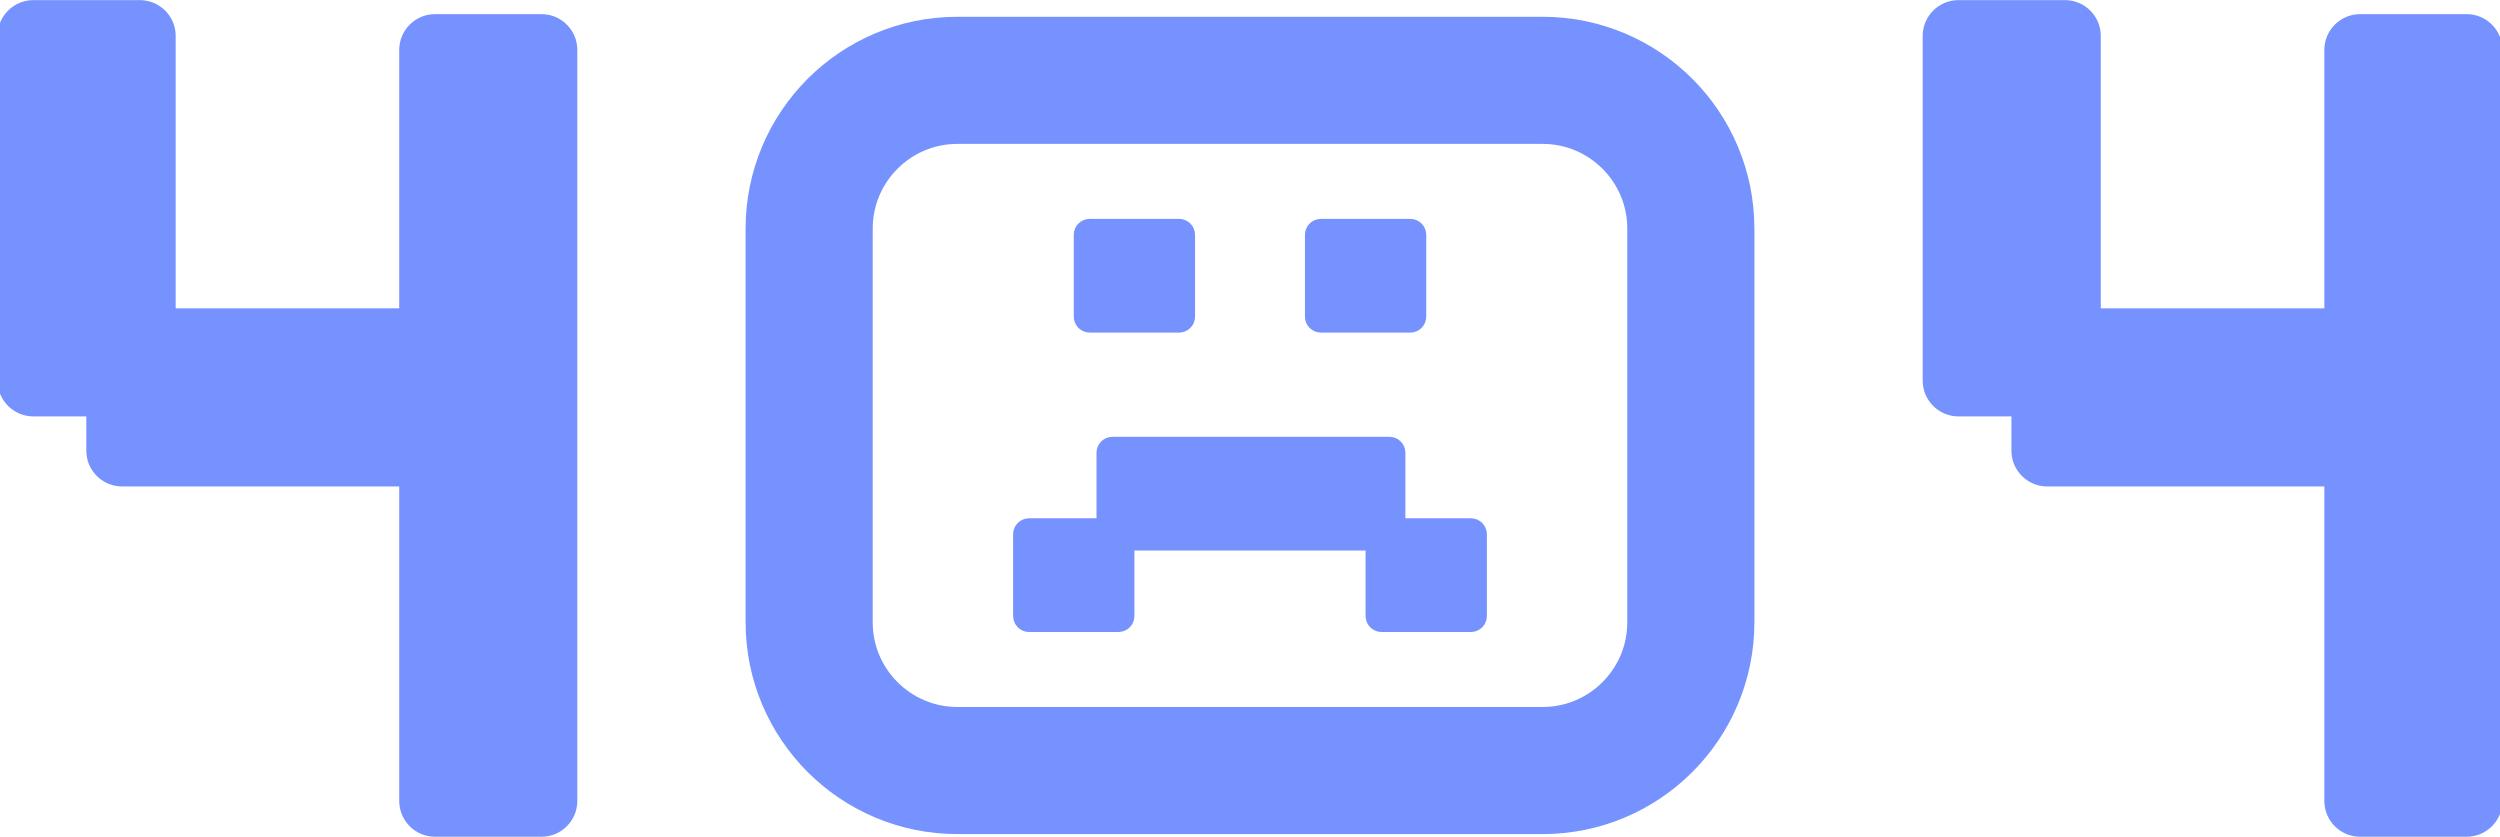
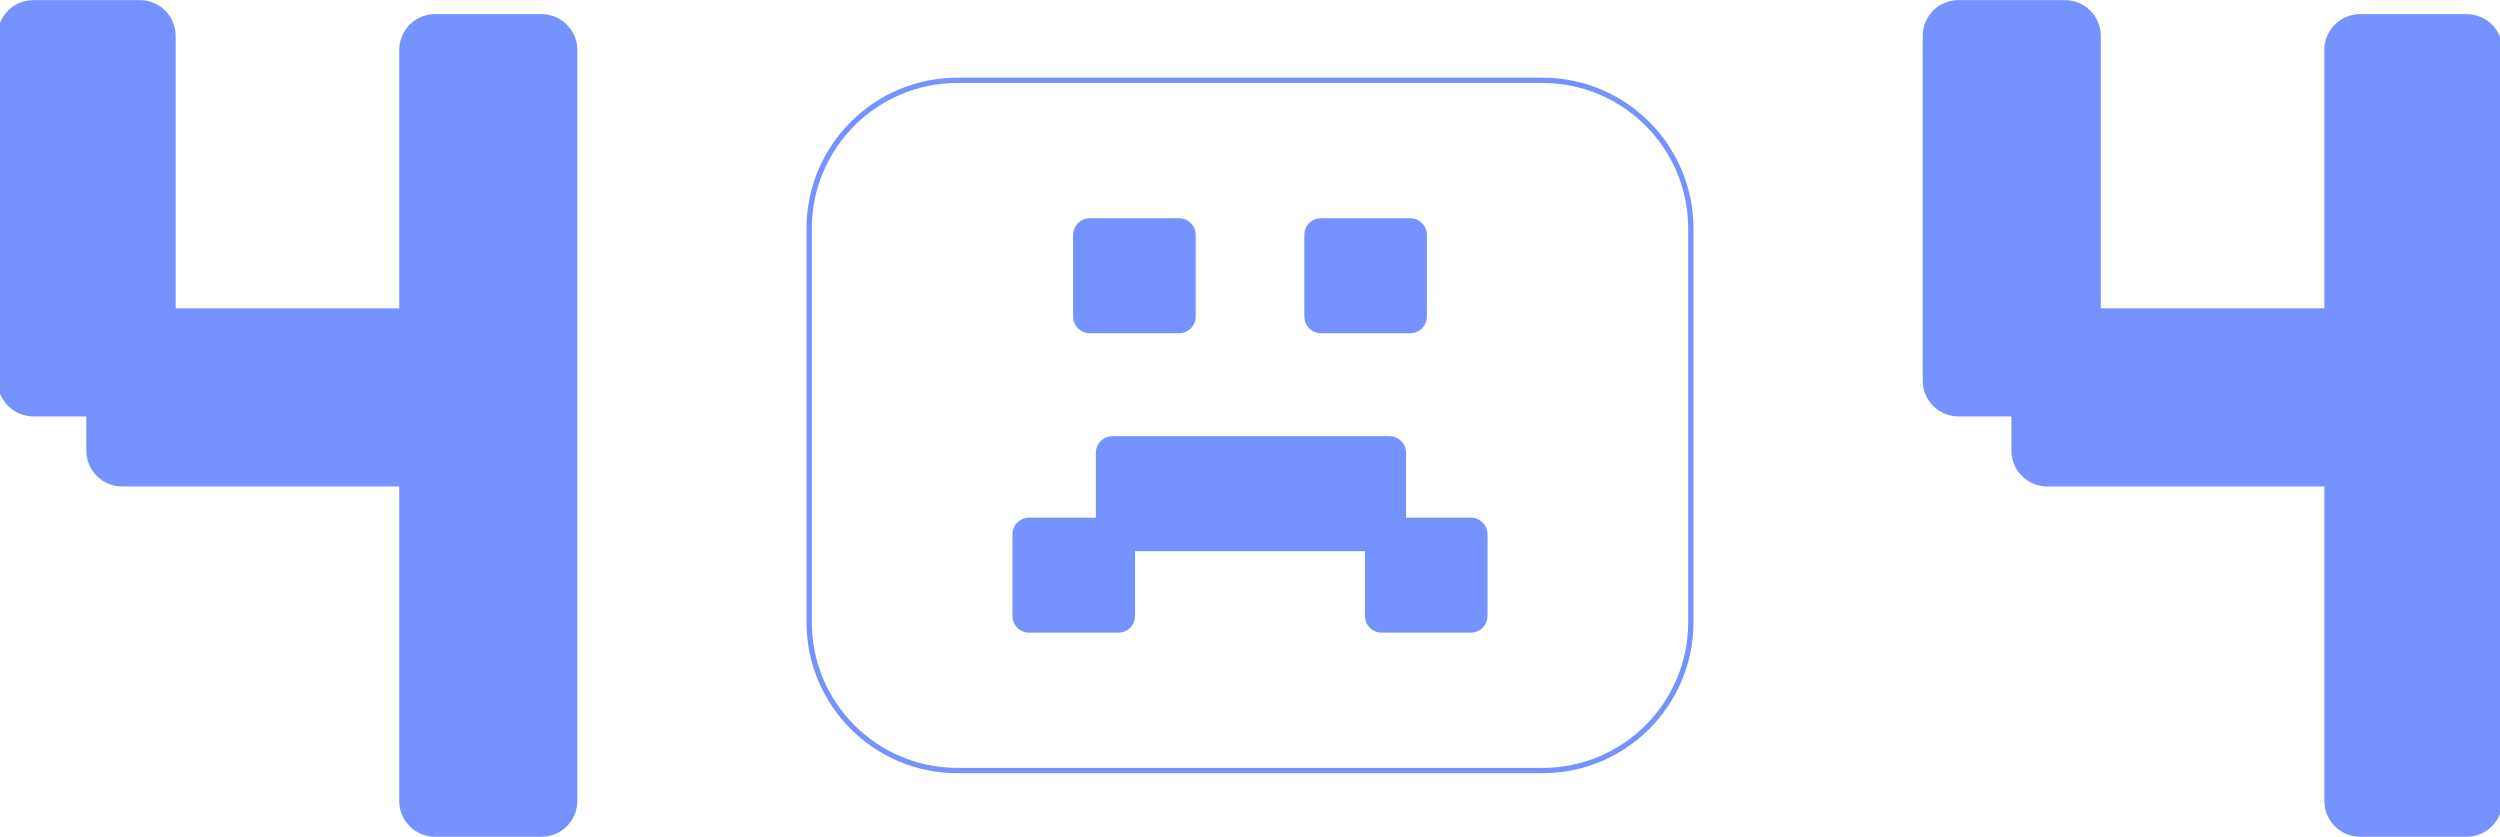
<svg xmlns="http://www.w3.org/2000/svg" width="472" height="158" viewBox="0 0 472 158" fill="none">
-   <rect x="203.103" y="41.702" width="22.145" height="20.714" rx="2.634" fill="#7592FF" stroke="#7592FF" stroke-width="0.753" />
-   <rect x="246.752" y="41.702" width="22.145" height="20.714" rx="2.634" fill="#7592FF" stroke="#7592FF" stroke-width="0.753" />
-   <rect x="258.201" y="98.231" width="22.145" height="20.714" rx="2.634" fill="#7592FF" stroke="#7592FF" stroke-width="0.753" />
-   <rect x="191.654" y="98.231" width="22.145" height="20.714" rx="2.634" fill="#7592FF" stroke="#7592FF" stroke-width="0.753" />
-   <rect x="207.396" y="82.847" width="57.566" height="20.714" rx="2.634" fill="#7592FF" stroke="#7592FF" stroke-width="0.753" />
-   <rect x="152.769" y="15.167" width="166.462" height="130.311" rx="28" stroke="#7592FF" stroke-width="24" />
+   <rect x="203.103" y="41.702" width="22.145" height="20.714" rx="2.634" fill="#7592FF" stroke="#7592FF" strokeWidth="0.753" />
+   <rect x="246.752" y="41.702" width="22.145" height="20.714" rx="2.634" fill="#7592FF" stroke="#7592FF" strokeWidth="0.753" />
+   <rect x="258.201" y="98.231" width="22.145" height="20.714" rx="2.634" fill="#7592FF" stroke="#7592FF" strokeWidth="0.753" />
+   <rect x="191.654" y="98.231" width="22.145" height="20.714" rx="2.634" fill="#7592FF" stroke="#7592FF" strokeWidth="0.753" />
+   <rect x="207.396" y="82.847" width="57.566" height="20.714" rx="2.634" fill="#7592FF" stroke="#7592FF" strokeWidth="0.753" />
+   <rect x="152.769" y="15.167" width="166.462" height="130.311" rx="28" stroke="#7592FF" strokeWidth="24" />
  <rect x="0.041" y="0.522" width="32.626" height="77.596" rx="6.263" fill="#7592FF" />
  <rect x="0.041" y="0.522" width="32.626" height="77.596" rx="6.263" stroke="#7592FF" />
  <rect x="75.873" y="3.168" width="32.626" height="154.31" rx="6.263" fill="#7592FF" />
  <rect x="75.873" y="3.168" width="32.626" height="154.31" rx="6.263" stroke="#7592FF" />
  <rect x="16.794" y="91.344" width="32.626" height="77.596" rx="6.263" transform="rotate(-90 16.7939 91.3438)" fill="#7592FF" />
  <rect x="16.794" y="91.344" width="32.626" height="77.596" rx="6.263" transform="rotate(-90 16.7939 91.3438)" stroke="#7592FF" />
  <rect x="363.502" y="0.522" width="32.626" height="77.596" rx="6.263" fill="#7592FF" />
  <rect x="363.502" y="0.522" width="32.626" height="77.596" rx="6.263" stroke="#7592FF" />
  <rect x="439.334" y="3.168" width="32.626" height="154.31" rx="6.263" fill="#7592FF" />
  <rect x="439.334" y="3.168" width="32.626" height="154.31" rx="6.263" stroke="#7592FF" />
  <rect x="380.255" y="91.344" width="32.626" height="77.596" rx="6.263" transform="rotate(-90 380.255 91.3438)" fill="#7592FF" />
  <rect x="380.255" y="91.344" width="32.626" height="77.596" rx="6.263" transform="rotate(-90 380.255 91.3438)" stroke="#7592FF" />
</svg>
